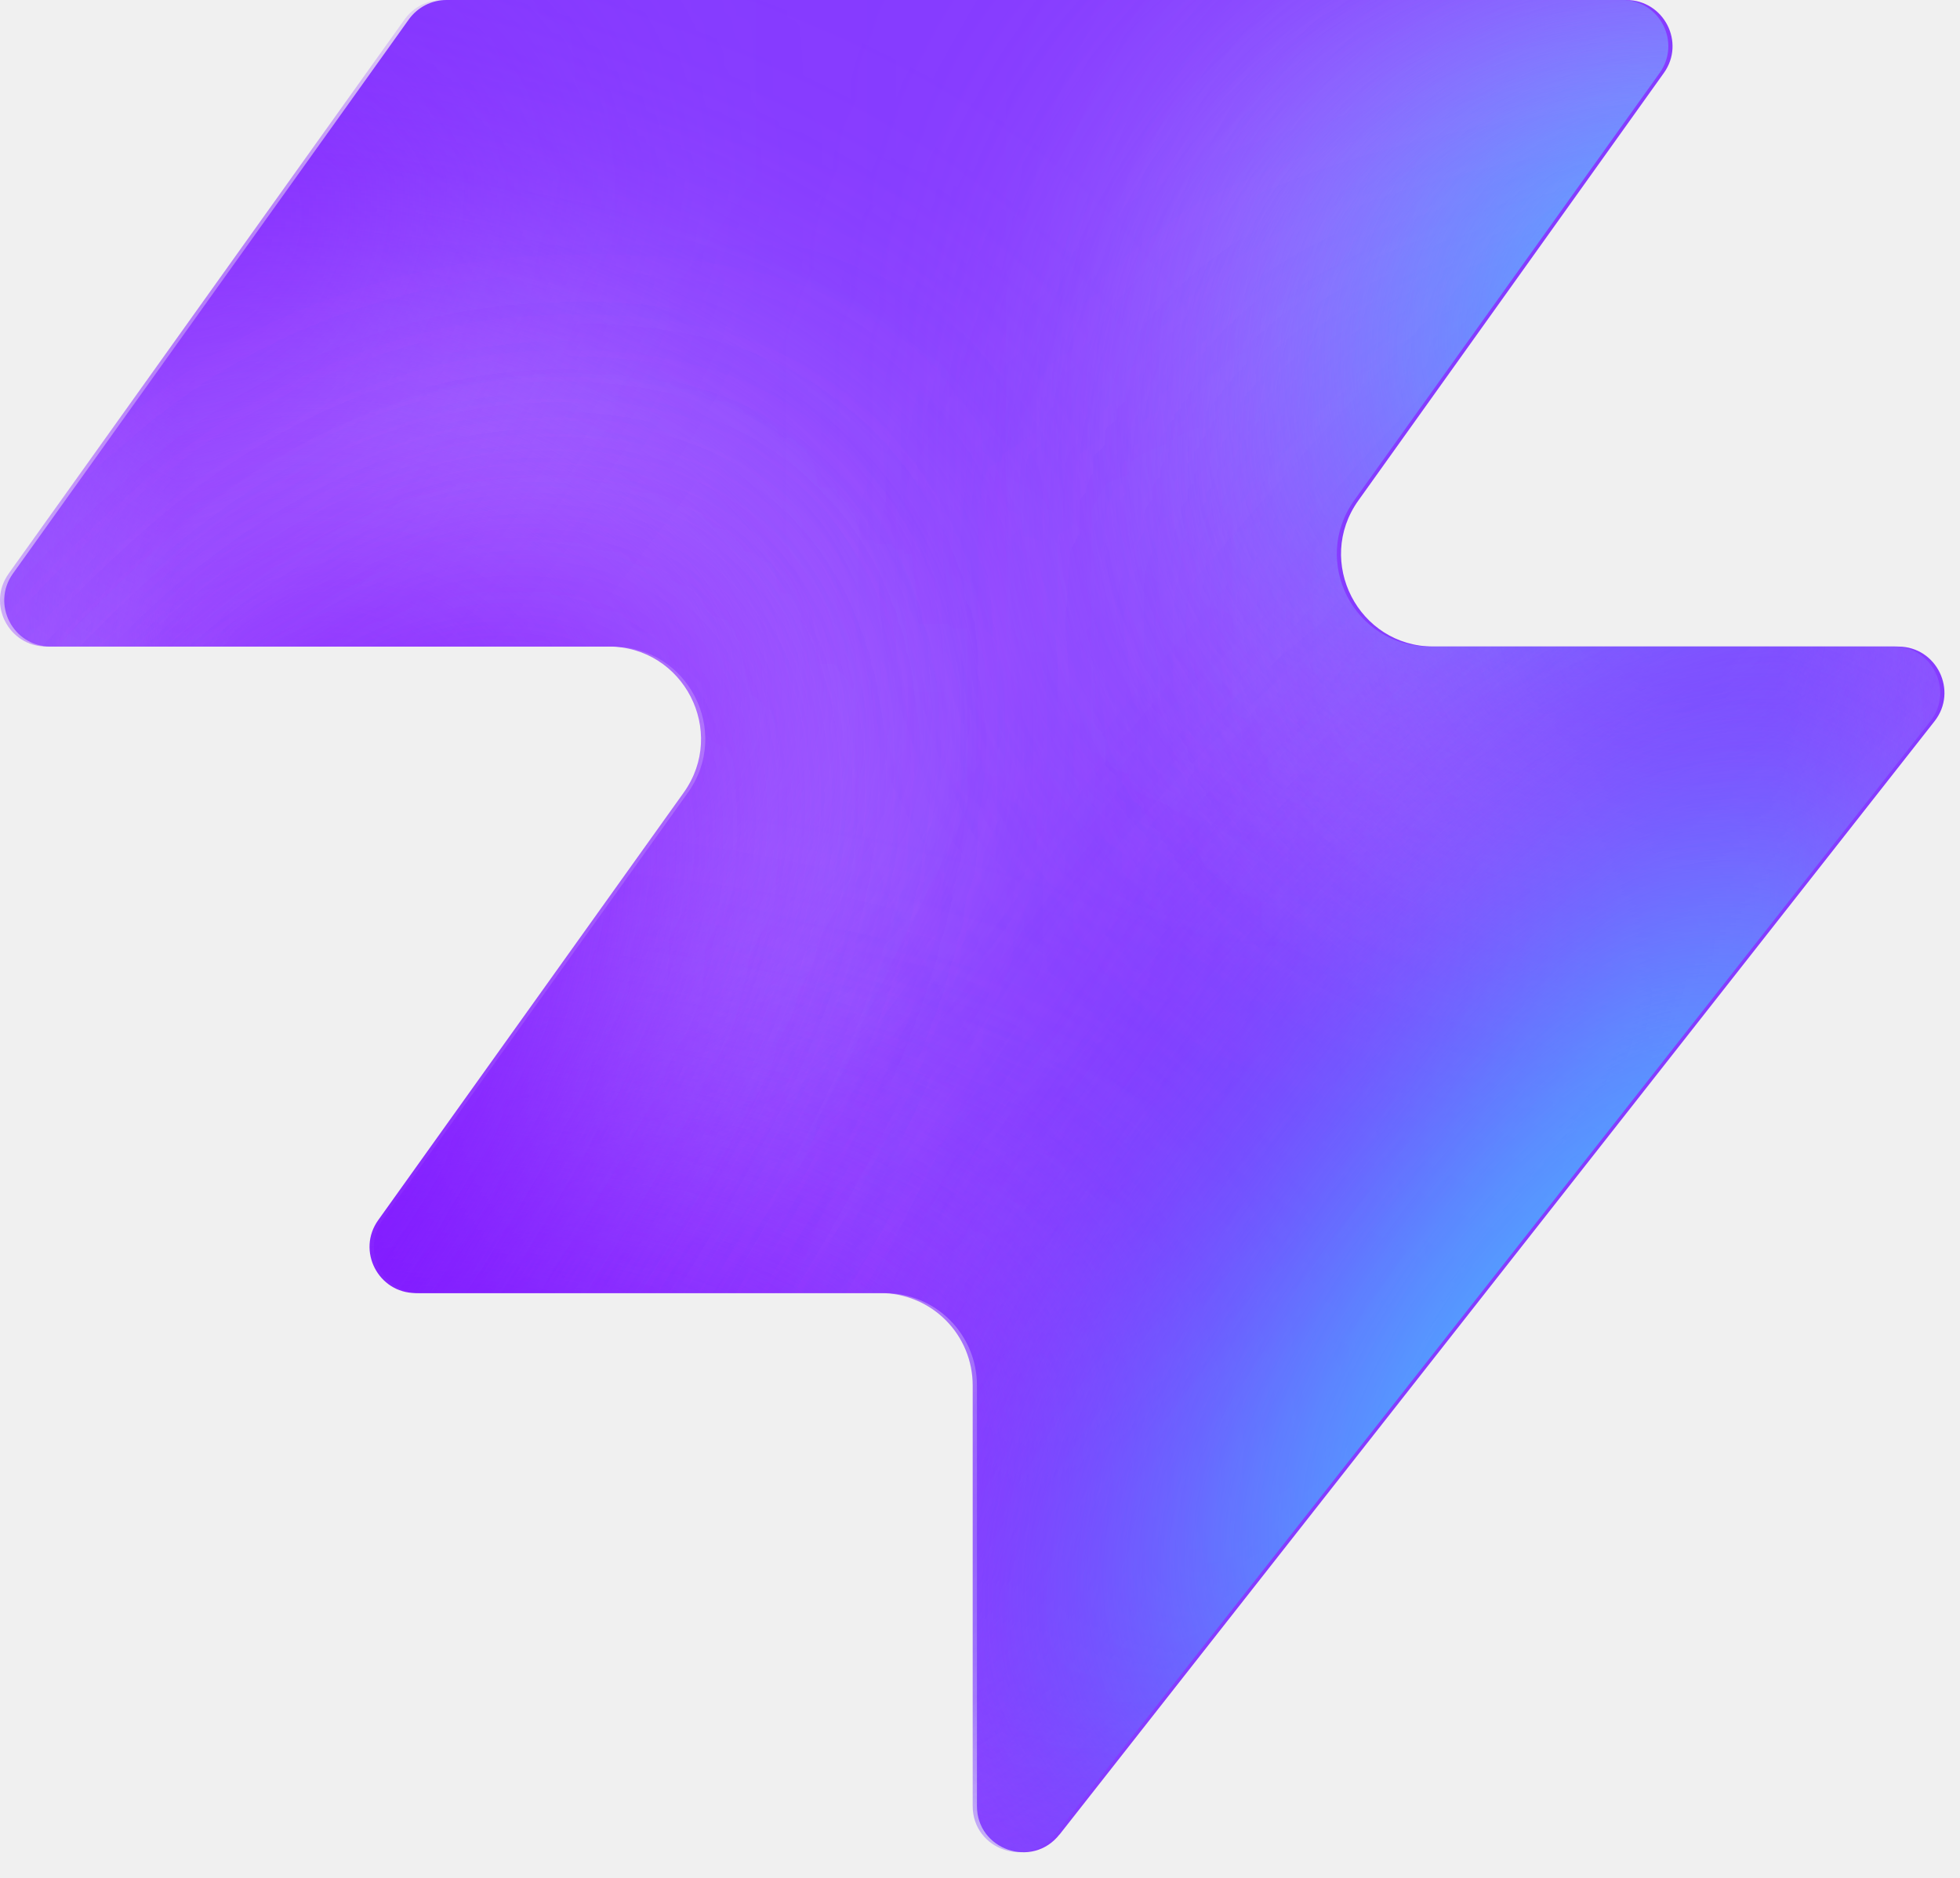
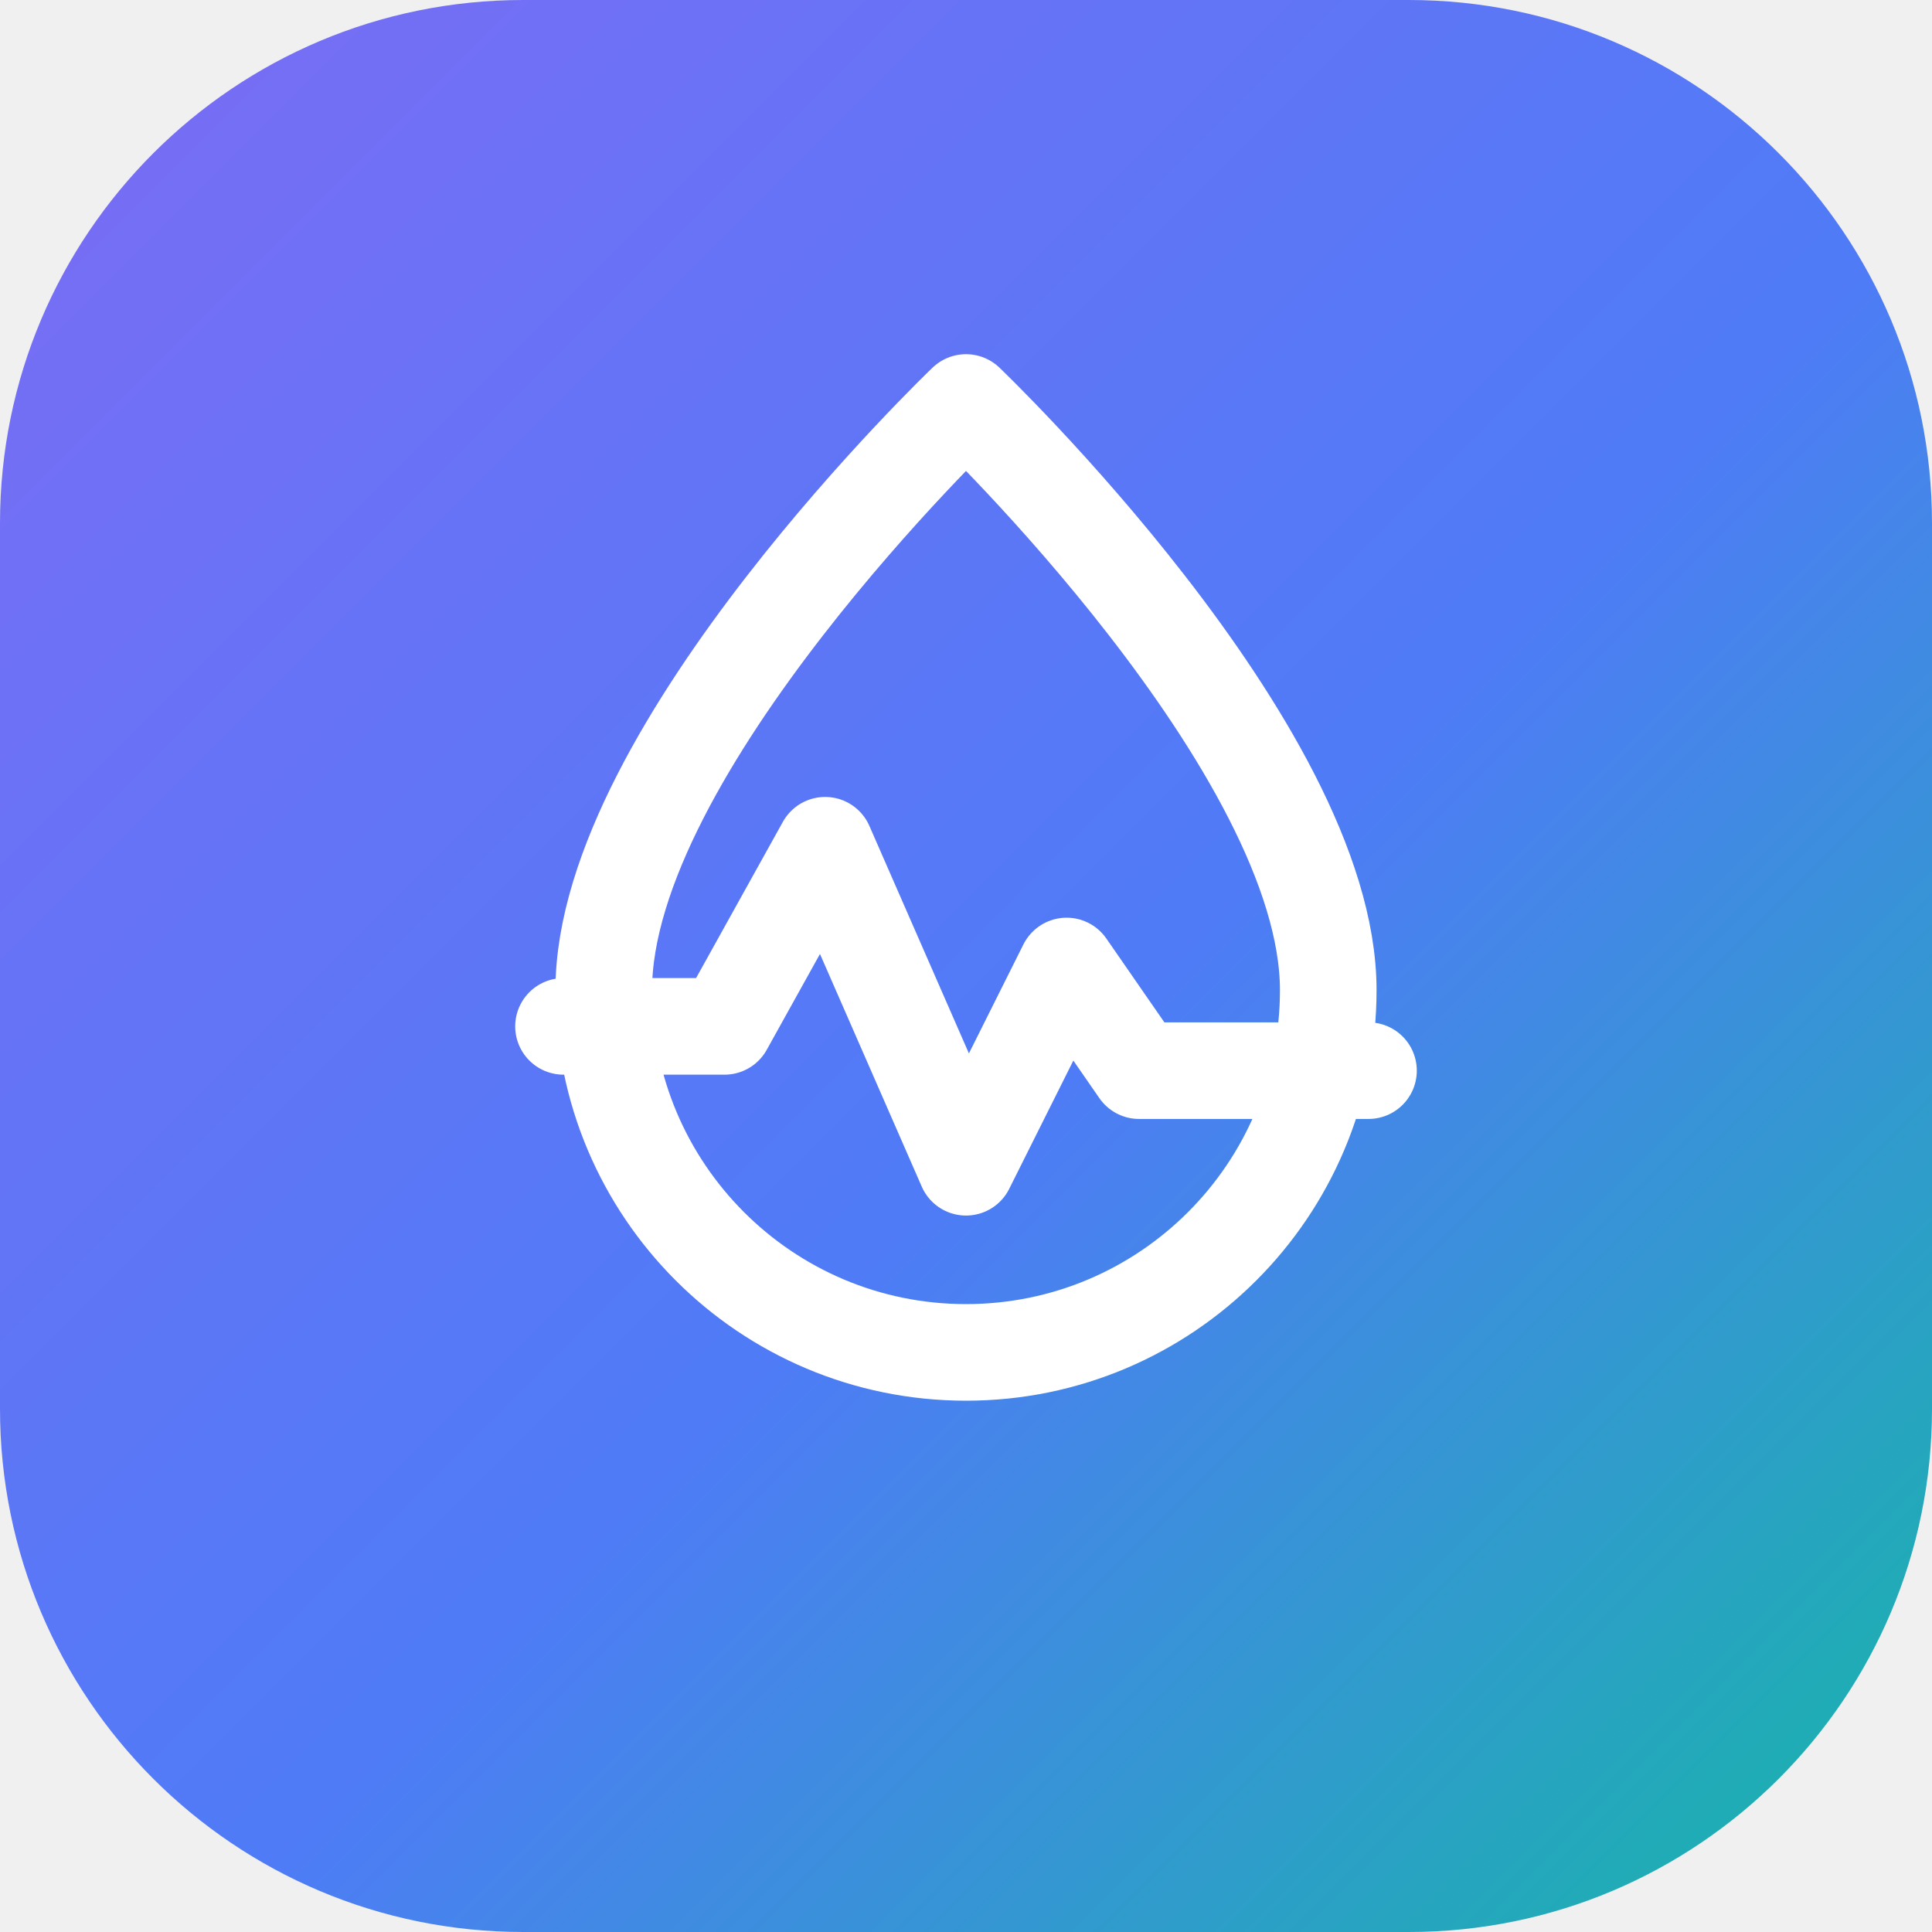
- <svg xmlns="http://www.w3.org/2000/svg" width="48" height="46" fill="none" viewBox="0 0 48 46">
-   <path fill="#863bff" d="M25.946 44.938c-.664.845-2.021.375-2.021-.698V33.937a2.26 2.26 0 0 0-2.262-2.262H10.287c-.92 0-1.456-1.04-.92-1.788l7.48-10.471c1.07-1.497 0-3.578-1.842-3.578H1.237c-.92 0-1.456-1.04-.92-1.788L10.013.474c.214-.297.556-.474.92-.474h28.894c.92 0 1.456 1.04.92 1.788l-7.48 10.471c-1.07 1.498 0 3.579 1.842 3.579h11.377c.943 0 1.473 1.088.89 1.83L25.947 44.94z" style="fill:#863bff;fill:color(display-p3 .525 .23 1);fill-opacity:1" />
-   <mask id="a" width="48" height="46" x="0" y="0" maskUnits="userSpaceOnUse" style="mask-type:alpha">
-     <path fill="#000" d="M25.842 44.938c-.664.844-2.021.375-2.021-.698V33.937a2.26 2.26 0 0 0-2.262-2.262H10.183c-.92 0-1.456-1.04-.92-1.788l7.48-10.471c1.07-1.498 0-3.579-1.842-3.579H1.133c-.92 0-1.456-1.04-.92-1.787L9.91.473c.214-.297.556-.474.92-.474h28.894c.92 0 1.456 1.04.92 1.788l-7.48 10.471c-1.07 1.498 0 3.578 1.842 3.578h11.377c.943 0 1.473 1.088.89 1.832L25.843 44.94z" style="fill:#000;fill-opacity:1" />
-   </mask>
-   <g mask="url(#a)">
-     <g filter="url(#b)">
-       <ellipse cx="5.508" cy="14.704" fill="#ede6ff" rx="5.508" ry="14.704" style="fill:#ede6ff;fill:color(display-p3 .927 .903 1);fill-opacity:1" transform="matrix(.00324 1 1 -.00324 -4.47 31.516)" />
-     </g>
-     <g filter="url(#c)">
-       <ellipse cx="10.399" cy="29.851" fill="#ede6ff" rx="10.399" ry="29.851" style="fill:#ede6ff;fill:color(display-p3 .927 .903 1);fill-opacity:1" transform="matrix(.00324 1 1 -.00324 -39.328 7.883)" />
-     </g>
-     <g filter="url(#d)">
-       <ellipse cx="5.508" cy="30.487" fill="#7e14ff" rx="5.508" ry="30.487" style="fill:#7e14ff;fill:color(display-p3 .492 .077 1);fill-opacity:1" transform="rotate(89.814 -25.913 -14.639)scale(1 -1)" />
-     </g>
-     <g filter="url(#e)">
-       <ellipse cx="5.508" cy="30.599" fill="#7e14ff" rx="5.508" ry="30.599" style="fill:#7e14ff;fill:color(display-p3 .492 .077 1);fill-opacity:1" transform="rotate(89.814 -32.644 -3.334)scale(1 -1)" />
-     </g>
-     <g filter="url(#f)">
-       <ellipse cx="5.508" cy="30.599" fill="#7e14ff" rx="5.508" ry="30.599" style="fill:#7e14ff;fill:color(display-p3 .492 .077 1);fill-opacity:1" transform="matrix(.00324 1 1 -.00324 -34.34 30.47)" />
-     </g>
-     <g filter="url(#g)">
-       <ellipse cx="14.072" cy="22.078" fill="#ede6ff" rx="14.072" ry="22.078" style="fill:#ede6ff;fill:color(display-p3 .927 .903 1);fill-opacity:1" transform="rotate(93.35 24.506 48.493)scale(-1 1)" />
-     </g>
-     <g filter="url(#h)">
-       <ellipse cx="3.47" cy="21.501" fill="#7e14ff" rx="3.47" ry="21.501" style="fill:#7e14ff;fill:color(display-p3 .492 .077 1);fill-opacity:1" transform="rotate(89.009 28.708 47.59)scale(-1 1)" />
-     </g>
-     <g filter="url(#i)">
-       <ellipse cx="3.47" cy="21.501" fill="#7e14ff" rx="3.47" ry="21.501" style="fill:#7e14ff;fill:color(display-p3 .492 .077 1);fill-opacity:1" transform="rotate(89.009 28.708 47.59)scale(-1 1)" />
-     </g>
-     <g filter="url(#j)">
-       <ellipse cx=".387" cy="8.972" fill="#7e14ff" rx="4.407" ry="29.108" style="fill:#7e14ff;fill:color(display-p3 .492 .077 1);fill-opacity:1" transform="rotate(39.51 .387 8.972)" />
-     </g>
-     <g filter="url(#k)">
-       <ellipse cx="47.523" cy="-6.092" fill="#7e14ff" rx="4.407" ry="29.108" style="fill:#7e14ff;fill:color(display-p3 .492 .077 1);fill-opacity:1" transform="rotate(37.892 47.523 -6.092)" />
-     </g>
-     <g filter="url(#l)">
-       <ellipse cx="41.412" cy="6.333" fill="#47bfff" rx="5.971" ry="9.665" style="fill:#47bfff;fill:color(display-p3 .28 .748 1);fill-opacity:1" transform="rotate(37.892 41.412 6.333)" />
-     </g>
-     <g filter="url(#m)">
-       <ellipse cx="-1.879" cy="38.332" fill="#7e14ff" rx="4.407" ry="29.108" style="fill:#7e14ff;fill:color(display-p3 .492 .077 1);fill-opacity:1" transform="rotate(37.892 -1.88 38.332)" />
-     </g>
-     <g filter="url(#n)">
-       <ellipse cx="-1.879" cy="38.332" fill="#7e14ff" rx="4.407" ry="29.108" style="fill:#7e14ff;fill:color(display-p3 .492 .077 1);fill-opacity:1" transform="rotate(37.892 -1.88 38.332)" />
-     </g>
-     <g filter="url(#o)">
-       <ellipse cx="35.651" cy="29.907" fill="#7e14ff" rx="4.407" ry="29.108" style="fill:#7e14ff;fill:color(display-p3 .492 .077 1);fill-opacity:1" transform="rotate(37.892 35.651 29.907)" />
-     </g>
-     <g filter="url(#p)">
-       <ellipse cx="38.418" cy="32.4" fill="#47bfff" rx="5.971" ry="15.297" style="fill:#47bfff;fill:color(display-p3 .28 .748 1);fill-opacity:1" transform="rotate(37.892 38.418 32.4)" />
-     </g>
-   </g>
+ <svg xmlns="http://www.w3.org/2000/svg" viewBox="0 0 48 48">
  <defs>
-     <filter id="b" width="60.045" height="41.654" x="-19.77" y="16.149" color-interpolation-filters="sRGB" filterUnits="userSpaceOnUse">
-       <feFlood flood-opacity="0" result="BackgroundImageFix" />
-       <feBlend in="SourceGraphic" in2="BackgroundImageFix" result="shape" />
-       <feGaussianBlur result="effect1_foregroundBlur_2002_17158" stdDeviation="7.659" />
-     </filter>
-     <filter id="c" width="90.34" height="51.437" x="-54.613" y="-7.533" color-interpolation-filters="sRGB" filterUnits="userSpaceOnUse">
-       <feFlood flood-opacity="0" result="BackgroundImageFix" />
-       <feBlend in="SourceGraphic" in2="BackgroundImageFix" result="shape" />
-       <feGaussianBlur result="effect1_foregroundBlur_2002_17158" stdDeviation="7.659" />
-     </filter>
-     <filter id="d" width="79.355" height="29.4" x="-49.64" y="2.03" color-interpolation-filters="sRGB" filterUnits="userSpaceOnUse">
-       <feFlood flood-opacity="0" result="BackgroundImageFix" />
-       <feBlend in="SourceGraphic" in2="BackgroundImageFix" result="shape" />
-       <feGaussianBlur result="effect1_foregroundBlur_2002_17158" stdDeviation="4.596" />
-     </filter>
-     <filter id="e" width="79.579" height="29.4" x="-45.045" y="20.029" color-interpolation-filters="sRGB" filterUnits="userSpaceOnUse">
-       <feFlood flood-opacity="0" result="BackgroundImageFix" />
-       <feBlend in="SourceGraphic" in2="BackgroundImageFix" result="shape" />
-       <feGaussianBlur result="effect1_foregroundBlur_2002_17158" stdDeviation="4.596" />
-     </filter>
-     <filter id="f" width="79.579" height="29.4" x="-43.513" y="21.178" color-interpolation-filters="sRGB" filterUnits="userSpaceOnUse">
-       <feFlood flood-opacity="0" result="BackgroundImageFix" />
-       <feBlend in="SourceGraphic" in2="BackgroundImageFix" result="shape" />
-       <feGaussianBlur result="effect1_foregroundBlur_2002_17158" stdDeviation="4.596" />
-     </filter>
-     <filter id="g" width="74.749" height="58.852" x="15.756" y="-17.901" color-interpolation-filters="sRGB" filterUnits="userSpaceOnUse">
-       <feFlood flood-opacity="0" result="BackgroundImageFix" />
-       <feBlend in="SourceGraphic" in2="BackgroundImageFix" result="shape" />
-       <feGaussianBlur result="effect1_foregroundBlur_2002_17158" stdDeviation="7.659" />
-     </filter>
-     <filter id="h" width="61.377" height="25.362" x="23.548" y="2.284" color-interpolation-filters="sRGB" filterUnits="userSpaceOnUse">
-       <feFlood flood-opacity="0" result="BackgroundImageFix" />
-       <feBlend in="SourceGraphic" in2="BackgroundImageFix" result="shape" />
-       <feGaussianBlur result="effect1_foregroundBlur_2002_17158" stdDeviation="4.596" />
-     </filter>
-     <filter id="i" width="61.377" height="25.362" x="23.548" y="2.284" color-interpolation-filters="sRGB" filterUnits="userSpaceOnUse">
-       <feFlood flood-opacity="0" result="BackgroundImageFix" />
-       <feBlend in="SourceGraphic" in2="BackgroundImageFix" result="shape" />
-       <feGaussianBlur result="effect1_foregroundBlur_2002_17158" stdDeviation="4.596" />
-     </filter>
-     <filter id="j" width="56.045" height="63.649" x="-27.636" y="-22.853" color-interpolation-filters="sRGB" filterUnits="userSpaceOnUse">
-       <feFlood flood-opacity="0" result="BackgroundImageFix" />
-       <feBlend in="SourceGraphic" in2="BackgroundImageFix" result="shape" />
-       <feGaussianBlur result="effect1_foregroundBlur_2002_17158" stdDeviation="4.596" />
-     </filter>
-     <filter id="k" width="54.814" height="64.646" x="20.116" y="-38.415" color-interpolation-filters="sRGB" filterUnits="userSpaceOnUse">
-       <feFlood flood-opacity="0" result="BackgroundImageFix" />
-       <feBlend in="SourceGraphic" in2="BackgroundImageFix" result="shape" />
-       <feGaussianBlur result="effect1_foregroundBlur_2002_17158" stdDeviation="4.596" />
-     </filter>
-     <filter id="l" width="33.541" height="35.313" x="24.641" y="-11.323" color-interpolation-filters="sRGB" filterUnits="userSpaceOnUse">
-       <feFlood flood-opacity="0" result="BackgroundImageFix" />
-       <feBlend in="SourceGraphic" in2="BackgroundImageFix" result="shape" />
-       <feGaussianBlur result="effect1_foregroundBlur_2002_17158" stdDeviation="4.596" />
-     </filter>
-     <filter id="m" width="54.814" height="64.646" x="-29.286" y="6.009" color-interpolation-filters="sRGB" filterUnits="userSpaceOnUse">
-       <feFlood flood-opacity="0" result="BackgroundImageFix" />
-       <feBlend in="SourceGraphic" in2="BackgroundImageFix" result="shape" />
-       <feGaussianBlur result="effect1_foregroundBlur_2002_17158" stdDeviation="4.596" />
-     </filter>
-     <filter id="n" width="54.814" height="64.646" x="-29.286" y="6.009" color-interpolation-filters="sRGB" filterUnits="userSpaceOnUse">
-       <feFlood flood-opacity="0" result="BackgroundImageFix" />
-       <feBlend in="SourceGraphic" in2="BackgroundImageFix" result="shape" />
-       <feGaussianBlur result="effect1_foregroundBlur_2002_17158" stdDeviation="4.596" />
-     </filter>
-     <filter id="o" width="54.814" height="64.646" x="8.244" y="-2.416" color-interpolation-filters="sRGB" filterUnits="userSpaceOnUse">
-       <feFlood flood-opacity="0" result="BackgroundImageFix" />
-       <feBlend in="SourceGraphic" in2="BackgroundImageFix" result="shape" />
-       <feGaussianBlur result="effect1_foregroundBlur_2002_17158" stdDeviation="4.596" />
-     </filter>
-     <filter id="p" width="39.409" height="43.623" x="18.713" y="10.588" color-interpolation-filters="sRGB" filterUnits="userSpaceOnUse">
-       <feFlood flood-opacity="0" result="BackgroundImageFix" />
-       <feBlend in="SourceGraphic" in2="BackgroundImageFix" result="shape" />
-       <feGaussianBlur result="effect1_foregroundBlur_2002_17158" stdDeviation="4.596" />
-     </filter>
+     <linearGradient id="tile" x1="0" y1="0" x2="1" y2="1">
+       <stop offset="0%" stop-color="#7c6cf5" />
+       <stop offset="55%" stop-color="#4f7bf7" />
+       <stop offset="100%" stop-color="#14b8a6" />
+     </linearGradient>
  </defs>
+   <rect width="48" height="48" rx="13" fill="url(#tile)" />
+   <path d="M24 10c0 0 9 8.6 9 14.6a9 9 0 0 1-18 0C15 18.6 24 10 24 10z" fill="none" stroke="#fff" stroke-width="2.4" stroke-linejoin="round" />
+   <path d="M14 25.5h4l2.5-4.5 3.5 8 2.5-5 1.8 2.6H34" fill="none" stroke="#fff" stroke-width="2.4" stroke-linecap="round" stroke-linejoin="round" />
</svg>
